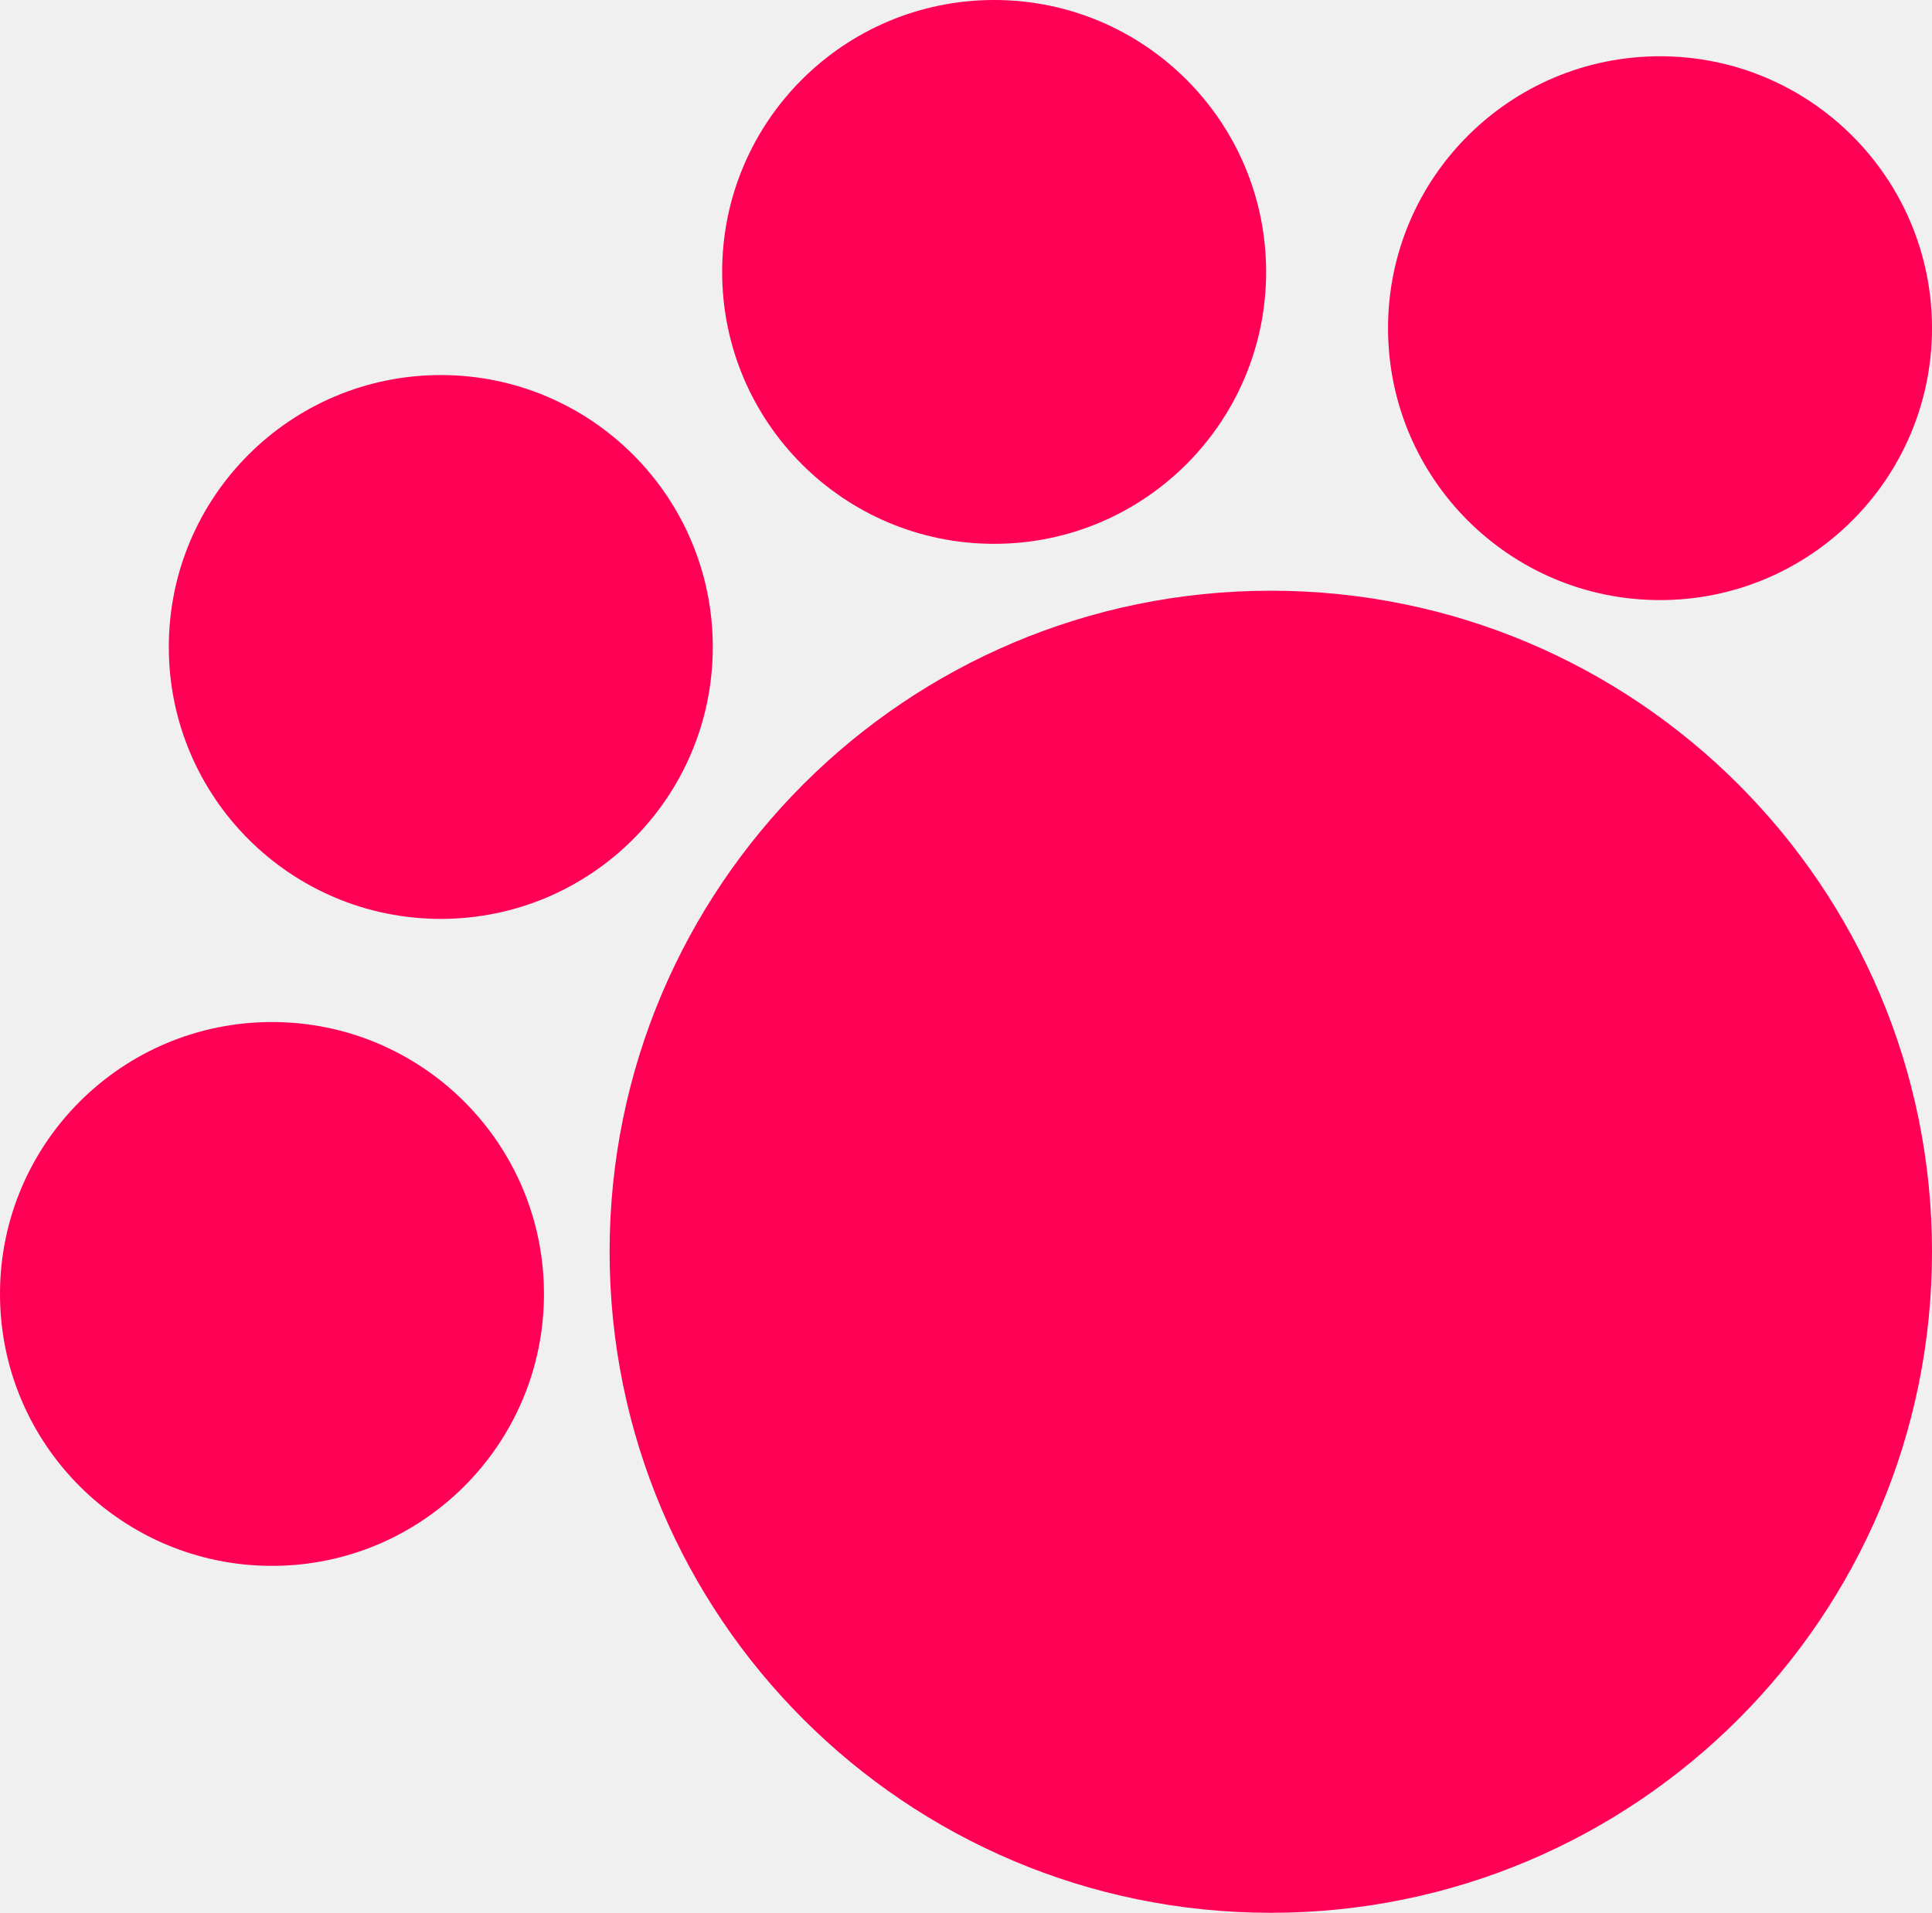
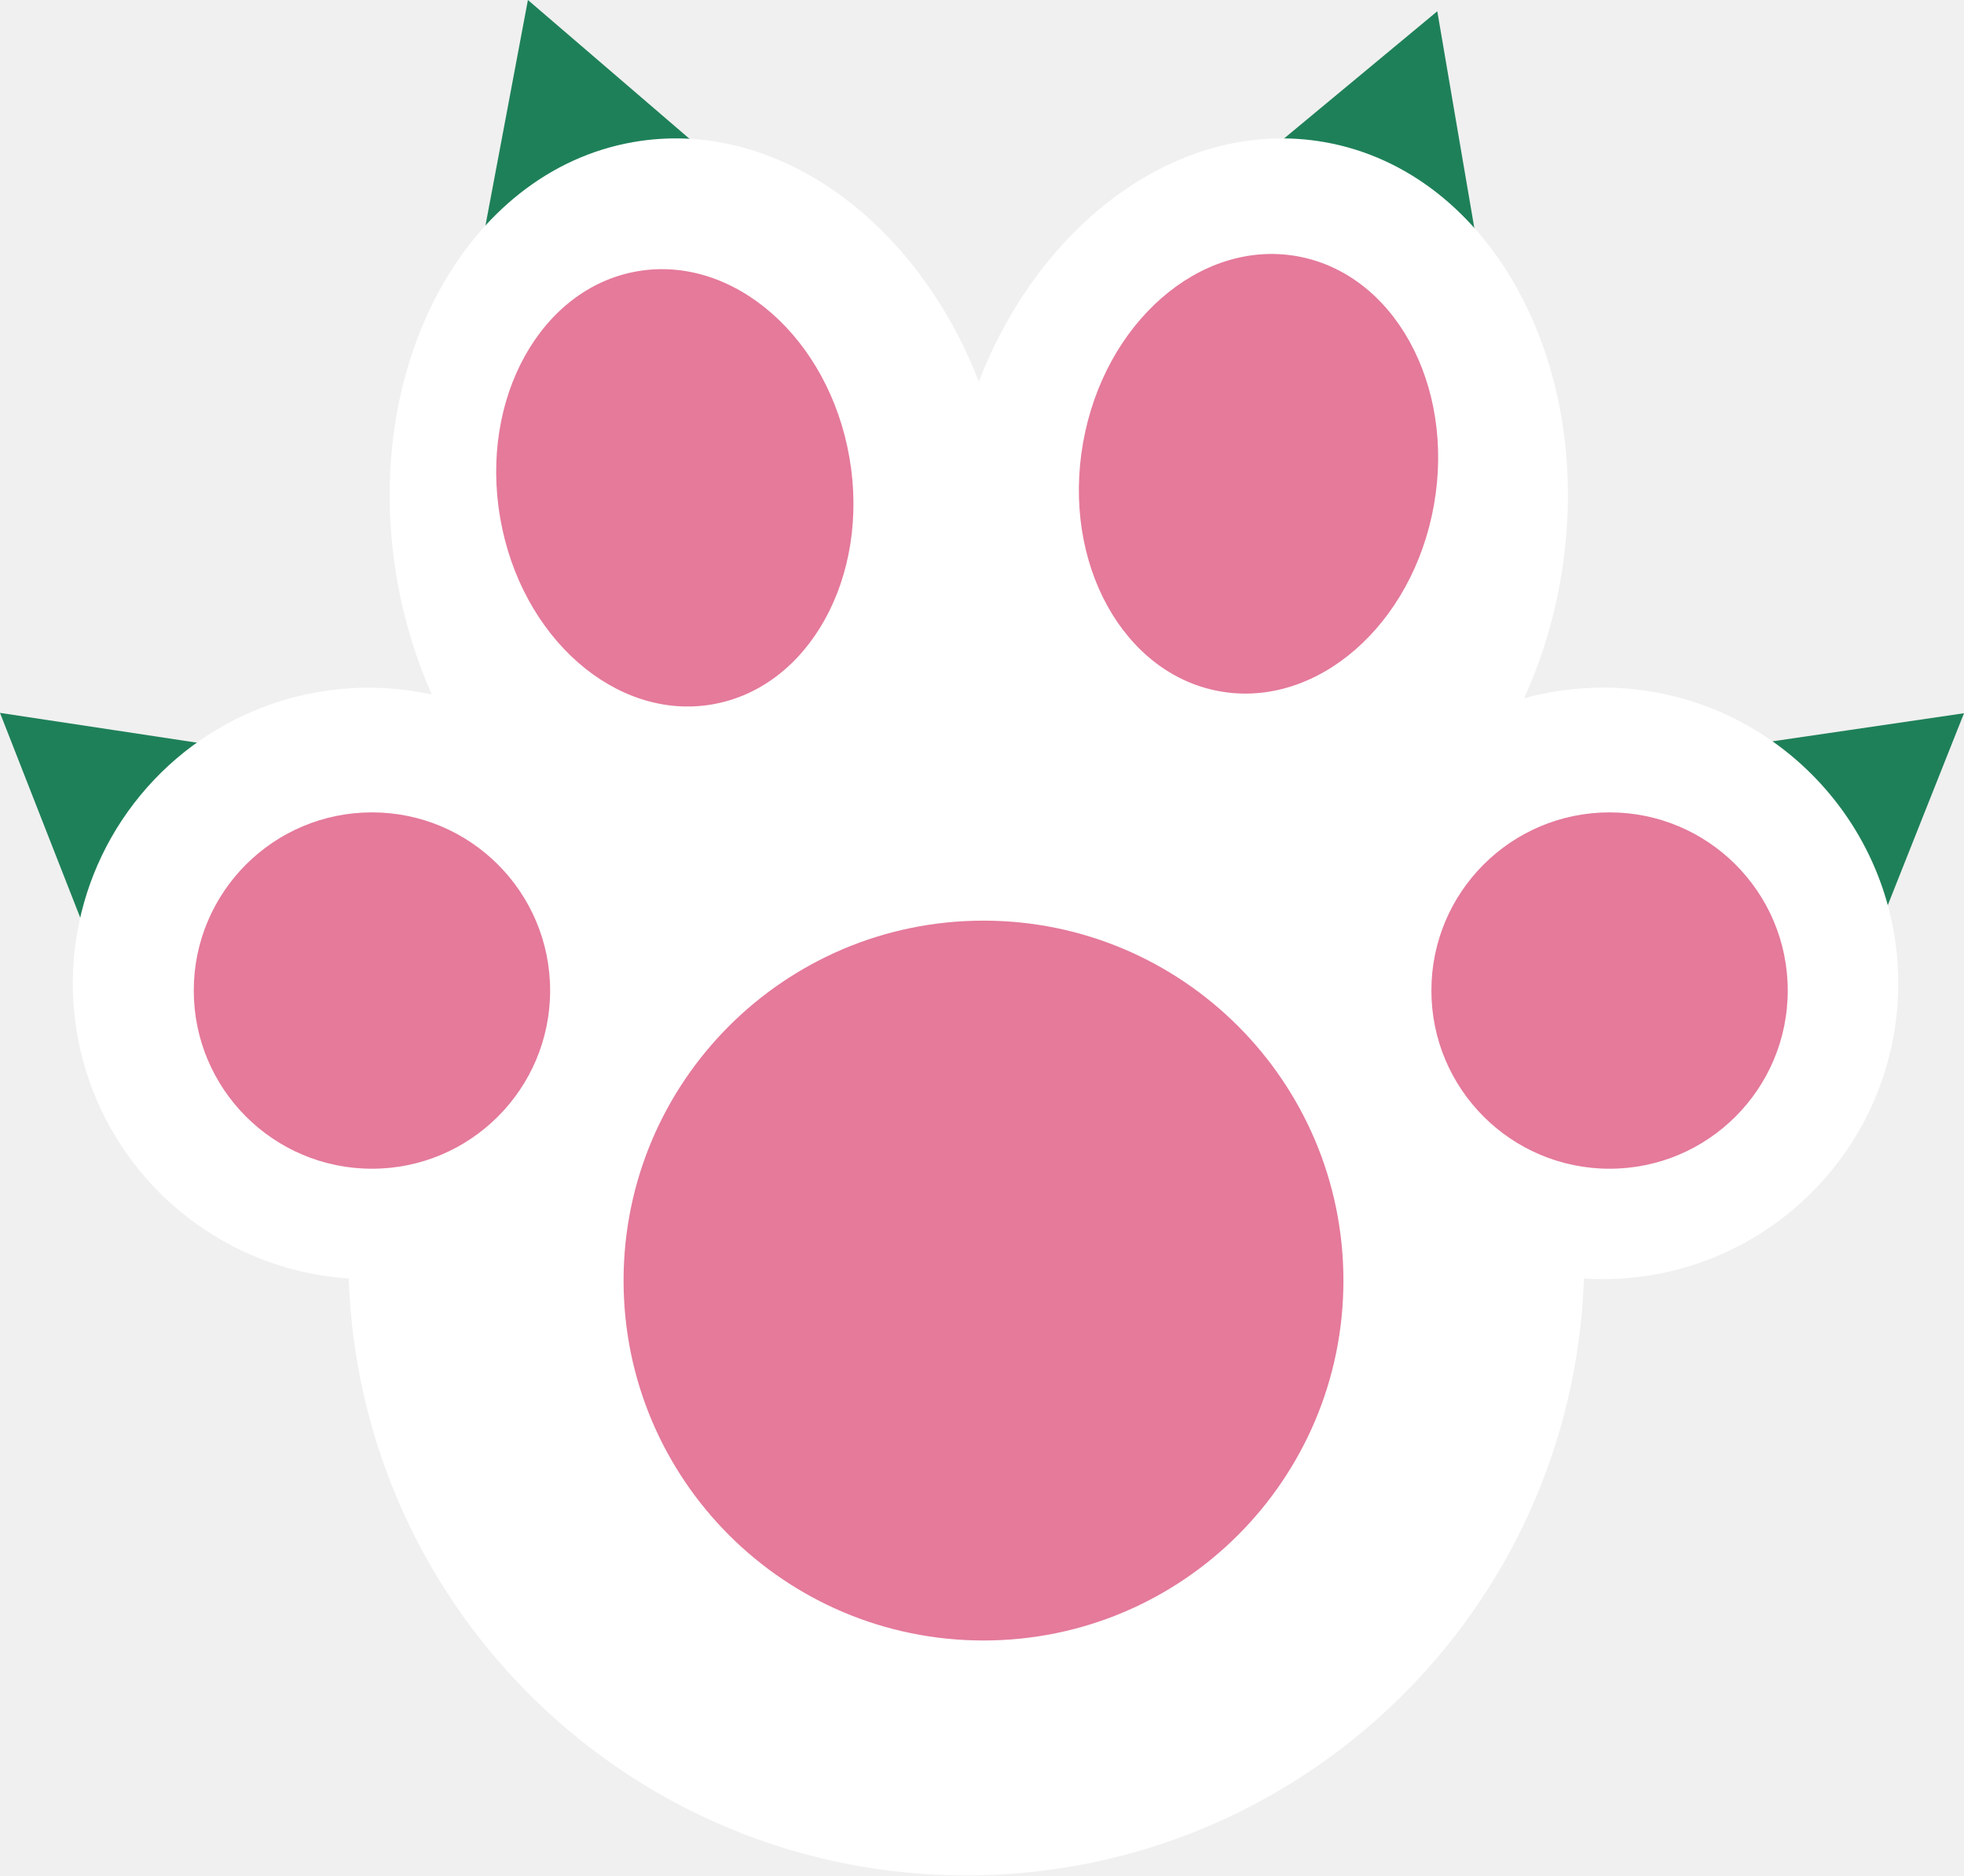
- <svg xmlns="http://www.w3.org/2000/svg" id="Ebene_1" data-name="Ebene 1" viewBox="0 0 206 204">
+ <svg xmlns="http://www.w3.org/2000/svg" id="Ebene_1" data-name="Ebene 1" viewBox="0 0 439.37 419.57">
  <defs>
-     <style>.cls-1{fill:#ff0055;}</style>
+     <style>.cls-1{fill:#1e8059;}.cls-2{fill:#fff;}.cls-3{fill:#e57a9b;}</style>
  </defs>
-   <circle class="cls-1" cx="135.5" cy="133.5" r="70.5" />
-   <circle class="cls-1" cx="29" cy="138" r="29" />
-   <circle class="cls-1" cx="47" cy="69" r="29" />
-   <circle class="cls-1" cx="106" cy="29" r="29" />
-   <circle class="cls-1" cx="177" cy="35" r="29" />
+   <polygon class="cls-1" points="305.89 44.8 281.48 35.77 301.51 19.15 321.54 2.52 325.92 28.18 330.31 53.84 305.89 44.8" />
+   <polygon class="cls-1" points="133.03 42.54 108.47 51.16 113.29 25.58 118.1 0 137.85 16.96 157.59 33.92 133.03 42.54" />
+   <polygon class="cls-1" points="35.23 187.61 18.99 207.95 9.49 183.71 0 159.48 25.74 163.37 51.47 167.27 35.23 187.61" />
+   <polygon class="cls-1" points="404.01 187.53 387.86 167.11 413.62 163.34 439.37 159.56 429.76 183.75 420.16 207.94 404.01 187.53" />
+   <path class="cls-2" d="M389.12,194.27a66.2,66.2,0,0,0-17.53,2.37,109.07,109.07,0,0,0,8.11-26.27c8.39-47.59-15.21-91.52-52.72-98.14-31.81-5.61-63.39,17.43-77.38,53.57-14-36.15-45.57-59.18-77.38-53.57-37.51,6.61-61.11,50.55-52.72,98.14a109.24,109.24,0,0,0,7.73,25.44,66.16,66.16,0,1,0-18.58,130.64,138.24,138.24,0,0,0,276.32,0c1.37.09,2.75.14,4.15.14a66.17,66.17,0,1,0,0-132.34Z" transform="translate(-30.63 -40.43)" />
+   <ellipse class="cls-3" cx="183.02" cy="149.62" rx="39.86" ry="49.43" transform="matrix(0.98, -0.17, 0.17, 0.98, -53.83, -6.38)" />
+   <circle class="cls-3" cx="220.02" cy="286.48" r="80.52" />
+   <circle class="cls-3" cx="83.21" cy="221.6" r="39.86" />
+   <circle class="cls-3" cx="360.08" cy="221.6" r="39.86" />
+   <ellipse class="cls-3" cx="312.18" cy="146.43" rx="49.43" ry="39.86" transform="translate(83.13 388) rotate(-80)" />
</svg>
